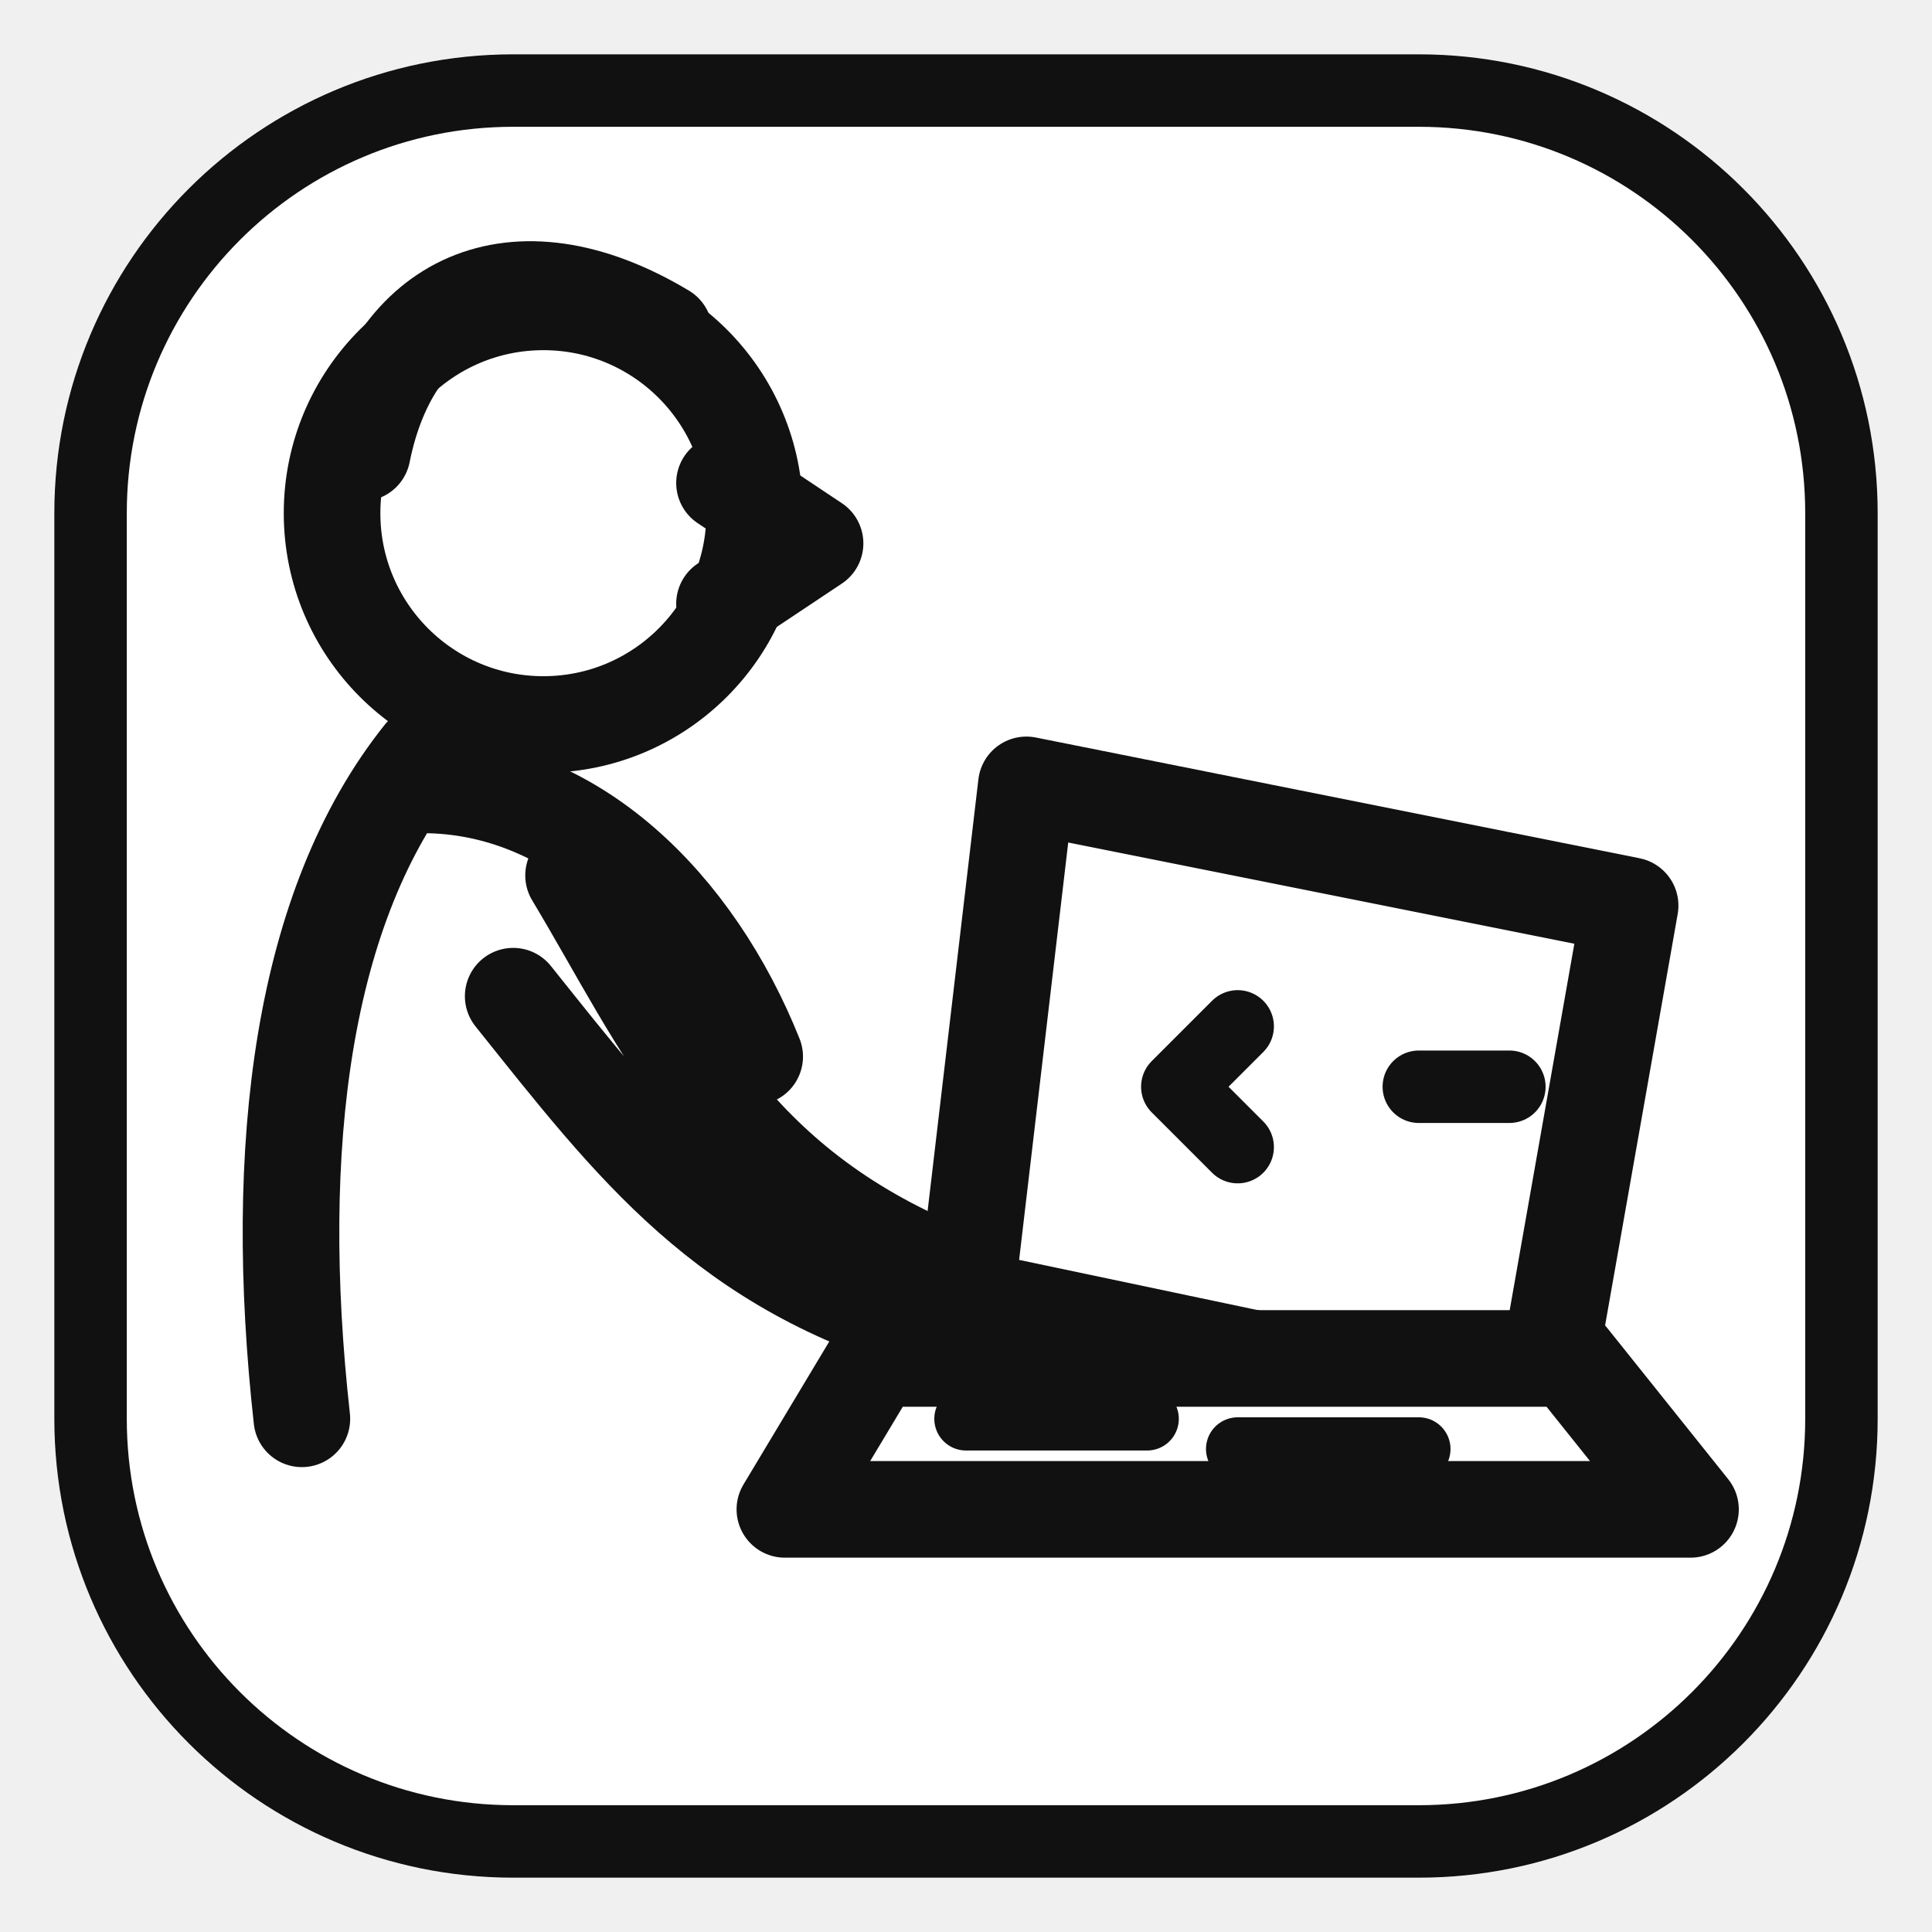
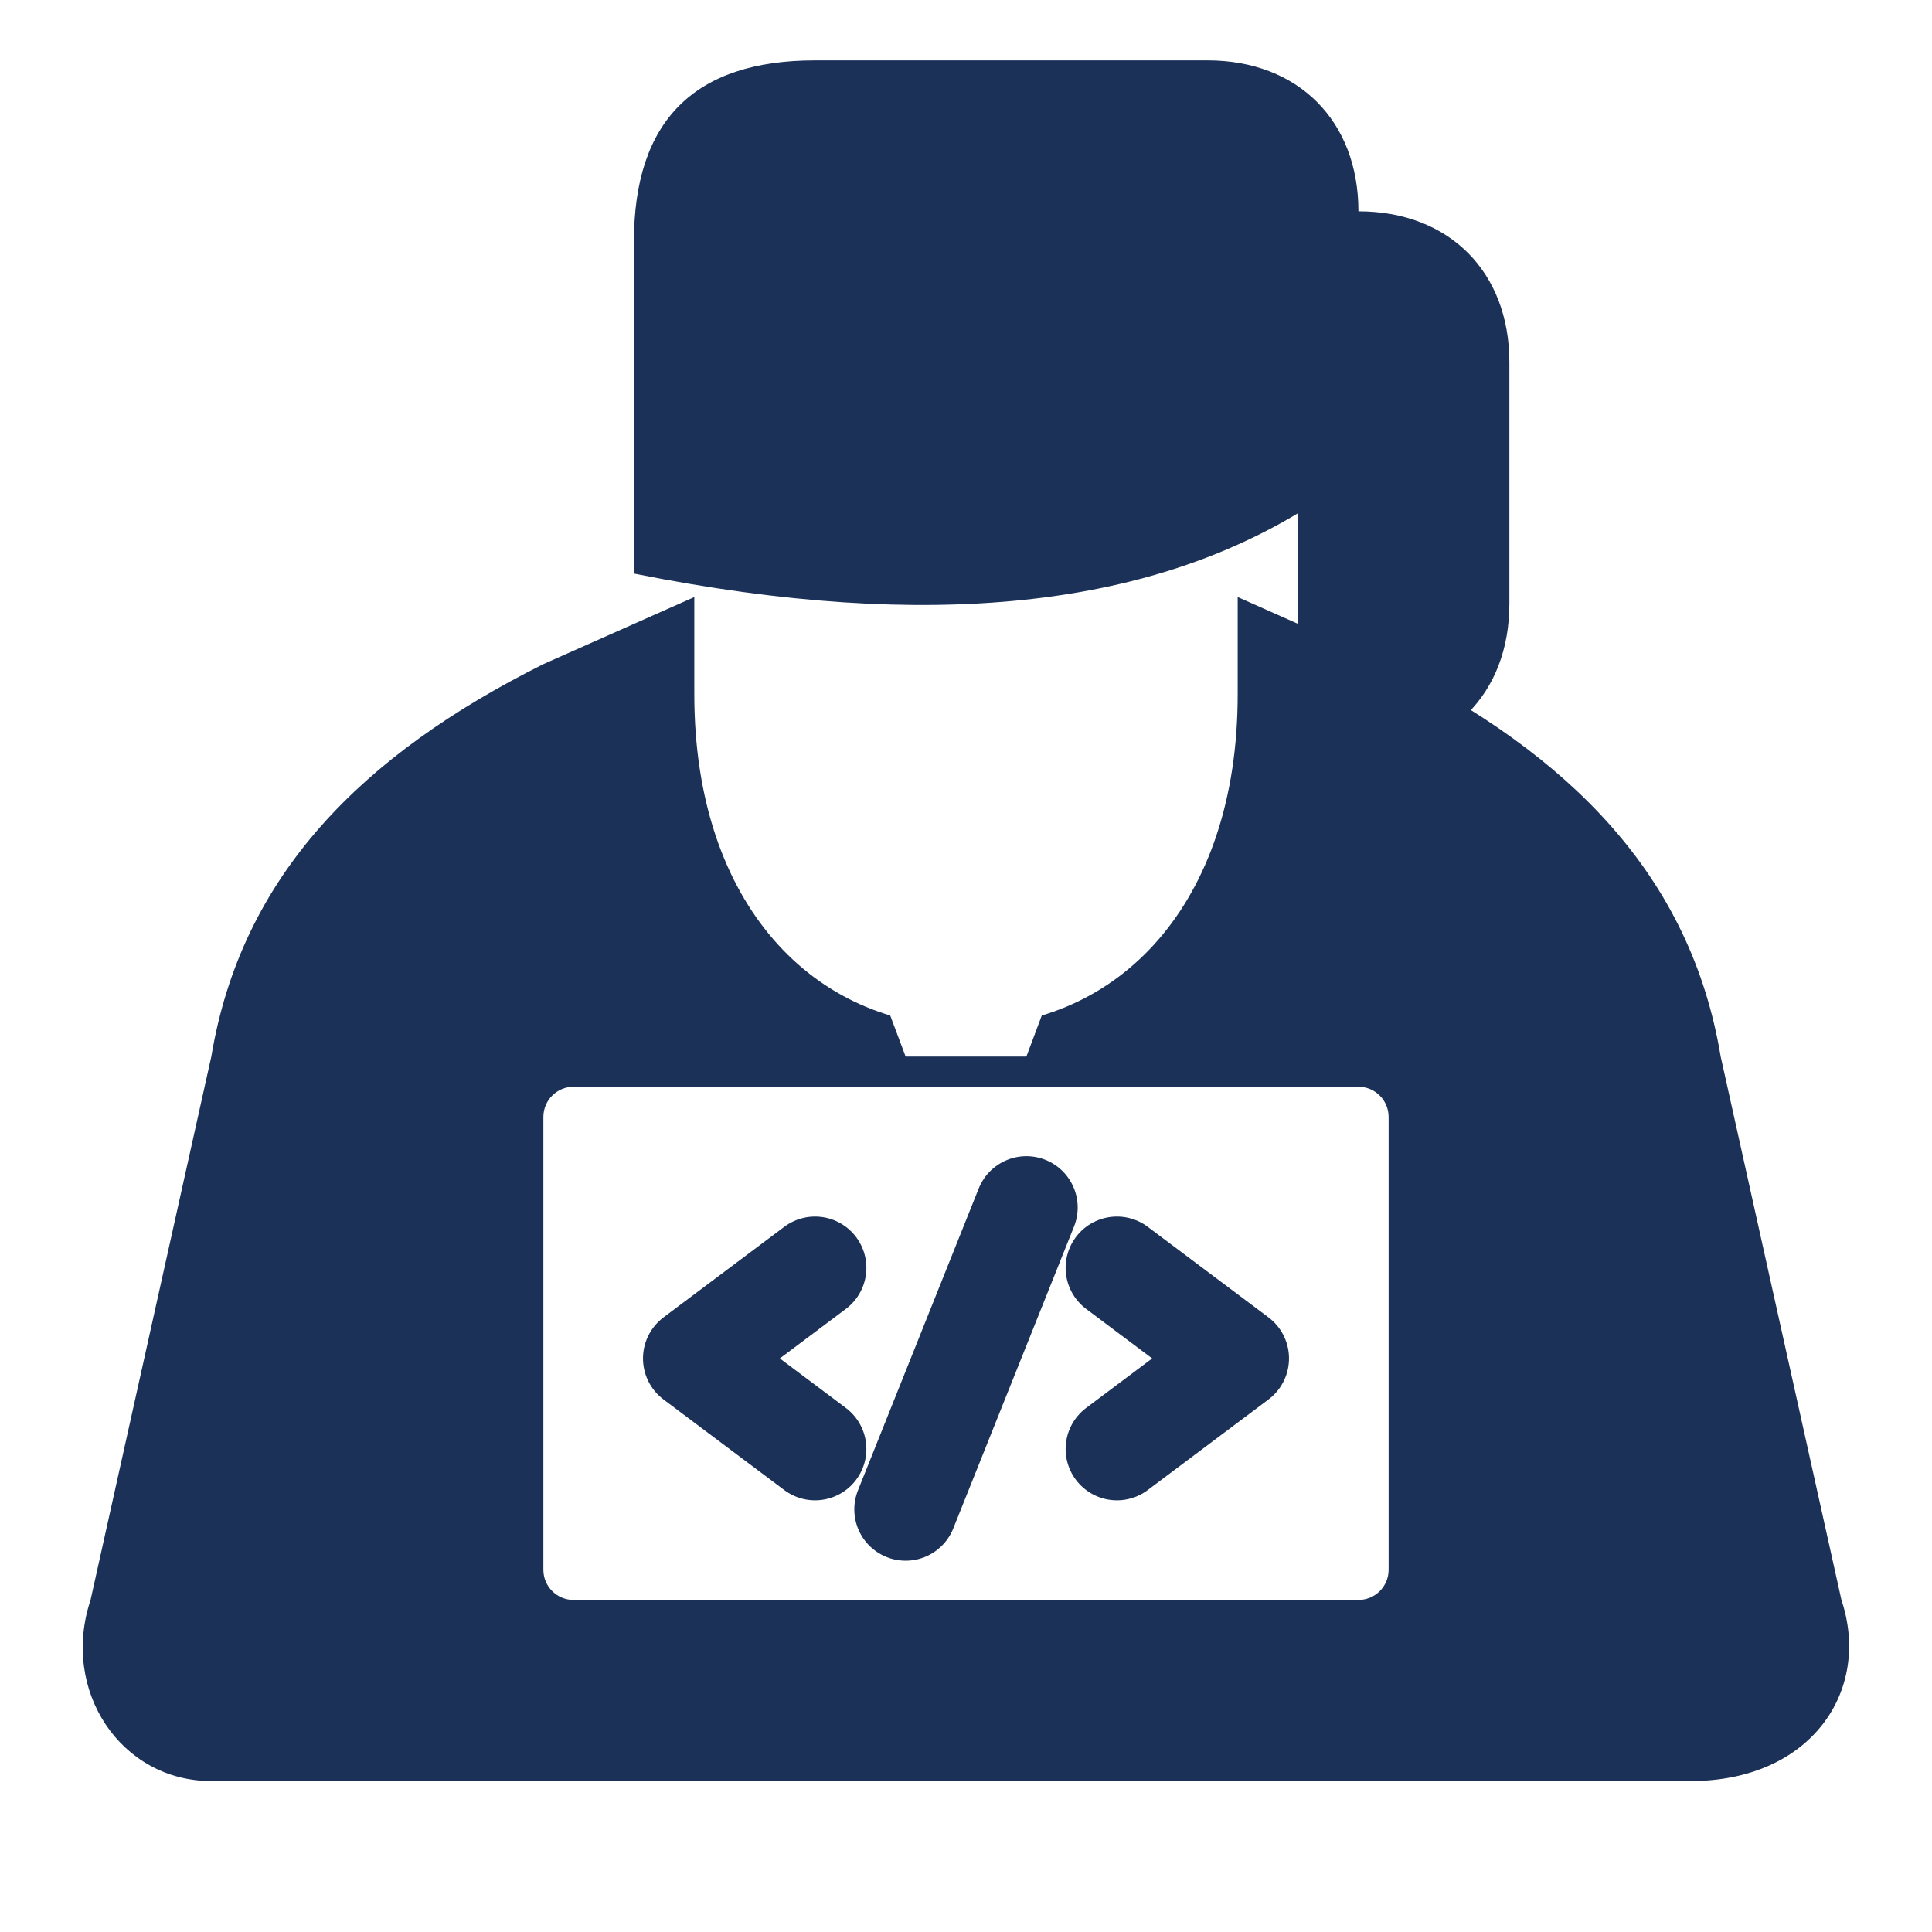
<svg xmlns="http://www.w3.org/2000/svg" viewBox="0 0 64 64" role="img" aria-labelledby="title">
-   <rect x="3" y="3" width="58" height="58" rx="14" fill="#ffffff" stroke="#111111" stroke-width="2.4" />
-   <g fill="none" stroke="#111111" stroke-width="3.2" stroke-linecap="round" stroke-linejoin="round">
-     <circle cx="18" cy="17" r="7" />
-     <path d="M12 15c1-5 5-7 10-4M24 16l3 2-3 2M14 25c-4 5-5 13-4 22M14 26c5 0 9 4 11 9" />
-     <path d="M19 29c3 5 5 10 12 13M17 33c4 5 7 9 14 11" />
-     <path d="M34 26l20 4-3 17-19-4z" fill="#ffffff" />
-     <path d="m41 34-2 2 2 2M47 36h3" stroke-width="2.4" />
-     <path d="M29 45h23l4 5H26z" fill="#ffffff" />
-     <path d="M32 47h6M41 48h6" stroke-width="2.1" />
+   <rect width="64" height="64" fill="#ffffff" />
+   <path d="M7 59c-3 0-5-3-4-6l4-18c1-6 5-10 11-13l9-4h10l9 4c6 3 10 7 11 13l4 18c1 3-1 6-5 6z" fill="#1b3158" />
+   <path d="M23 12h18v11c0 7-4 11-9 11s-9-4-9-11z" fill="#ffffff" />
+   <path d="M21 8c0-4 2-6 6-6h13c3 0 5 2 5 5 3 0 5 2 5 5v8c0 3-2 5-5 5h-2v-8c-5 3-12 4-22 2z" fill="#1b3158" />
+   <path d="m27 27 5 3 5-3-3 8h-4z" fill="#ffffff" />
+   <rect x="18" y="36" width="28" height="17" rx="1" fill="#ffffff" />
+   <g fill="none" stroke="#1b3158" stroke-width="3.4" stroke-linecap="round" stroke-linejoin="round">
+     <path d="m27 42-4 3 4 3M37 42l4 3-4 3M34 40l-4 10" />
  </g>
</svg>
